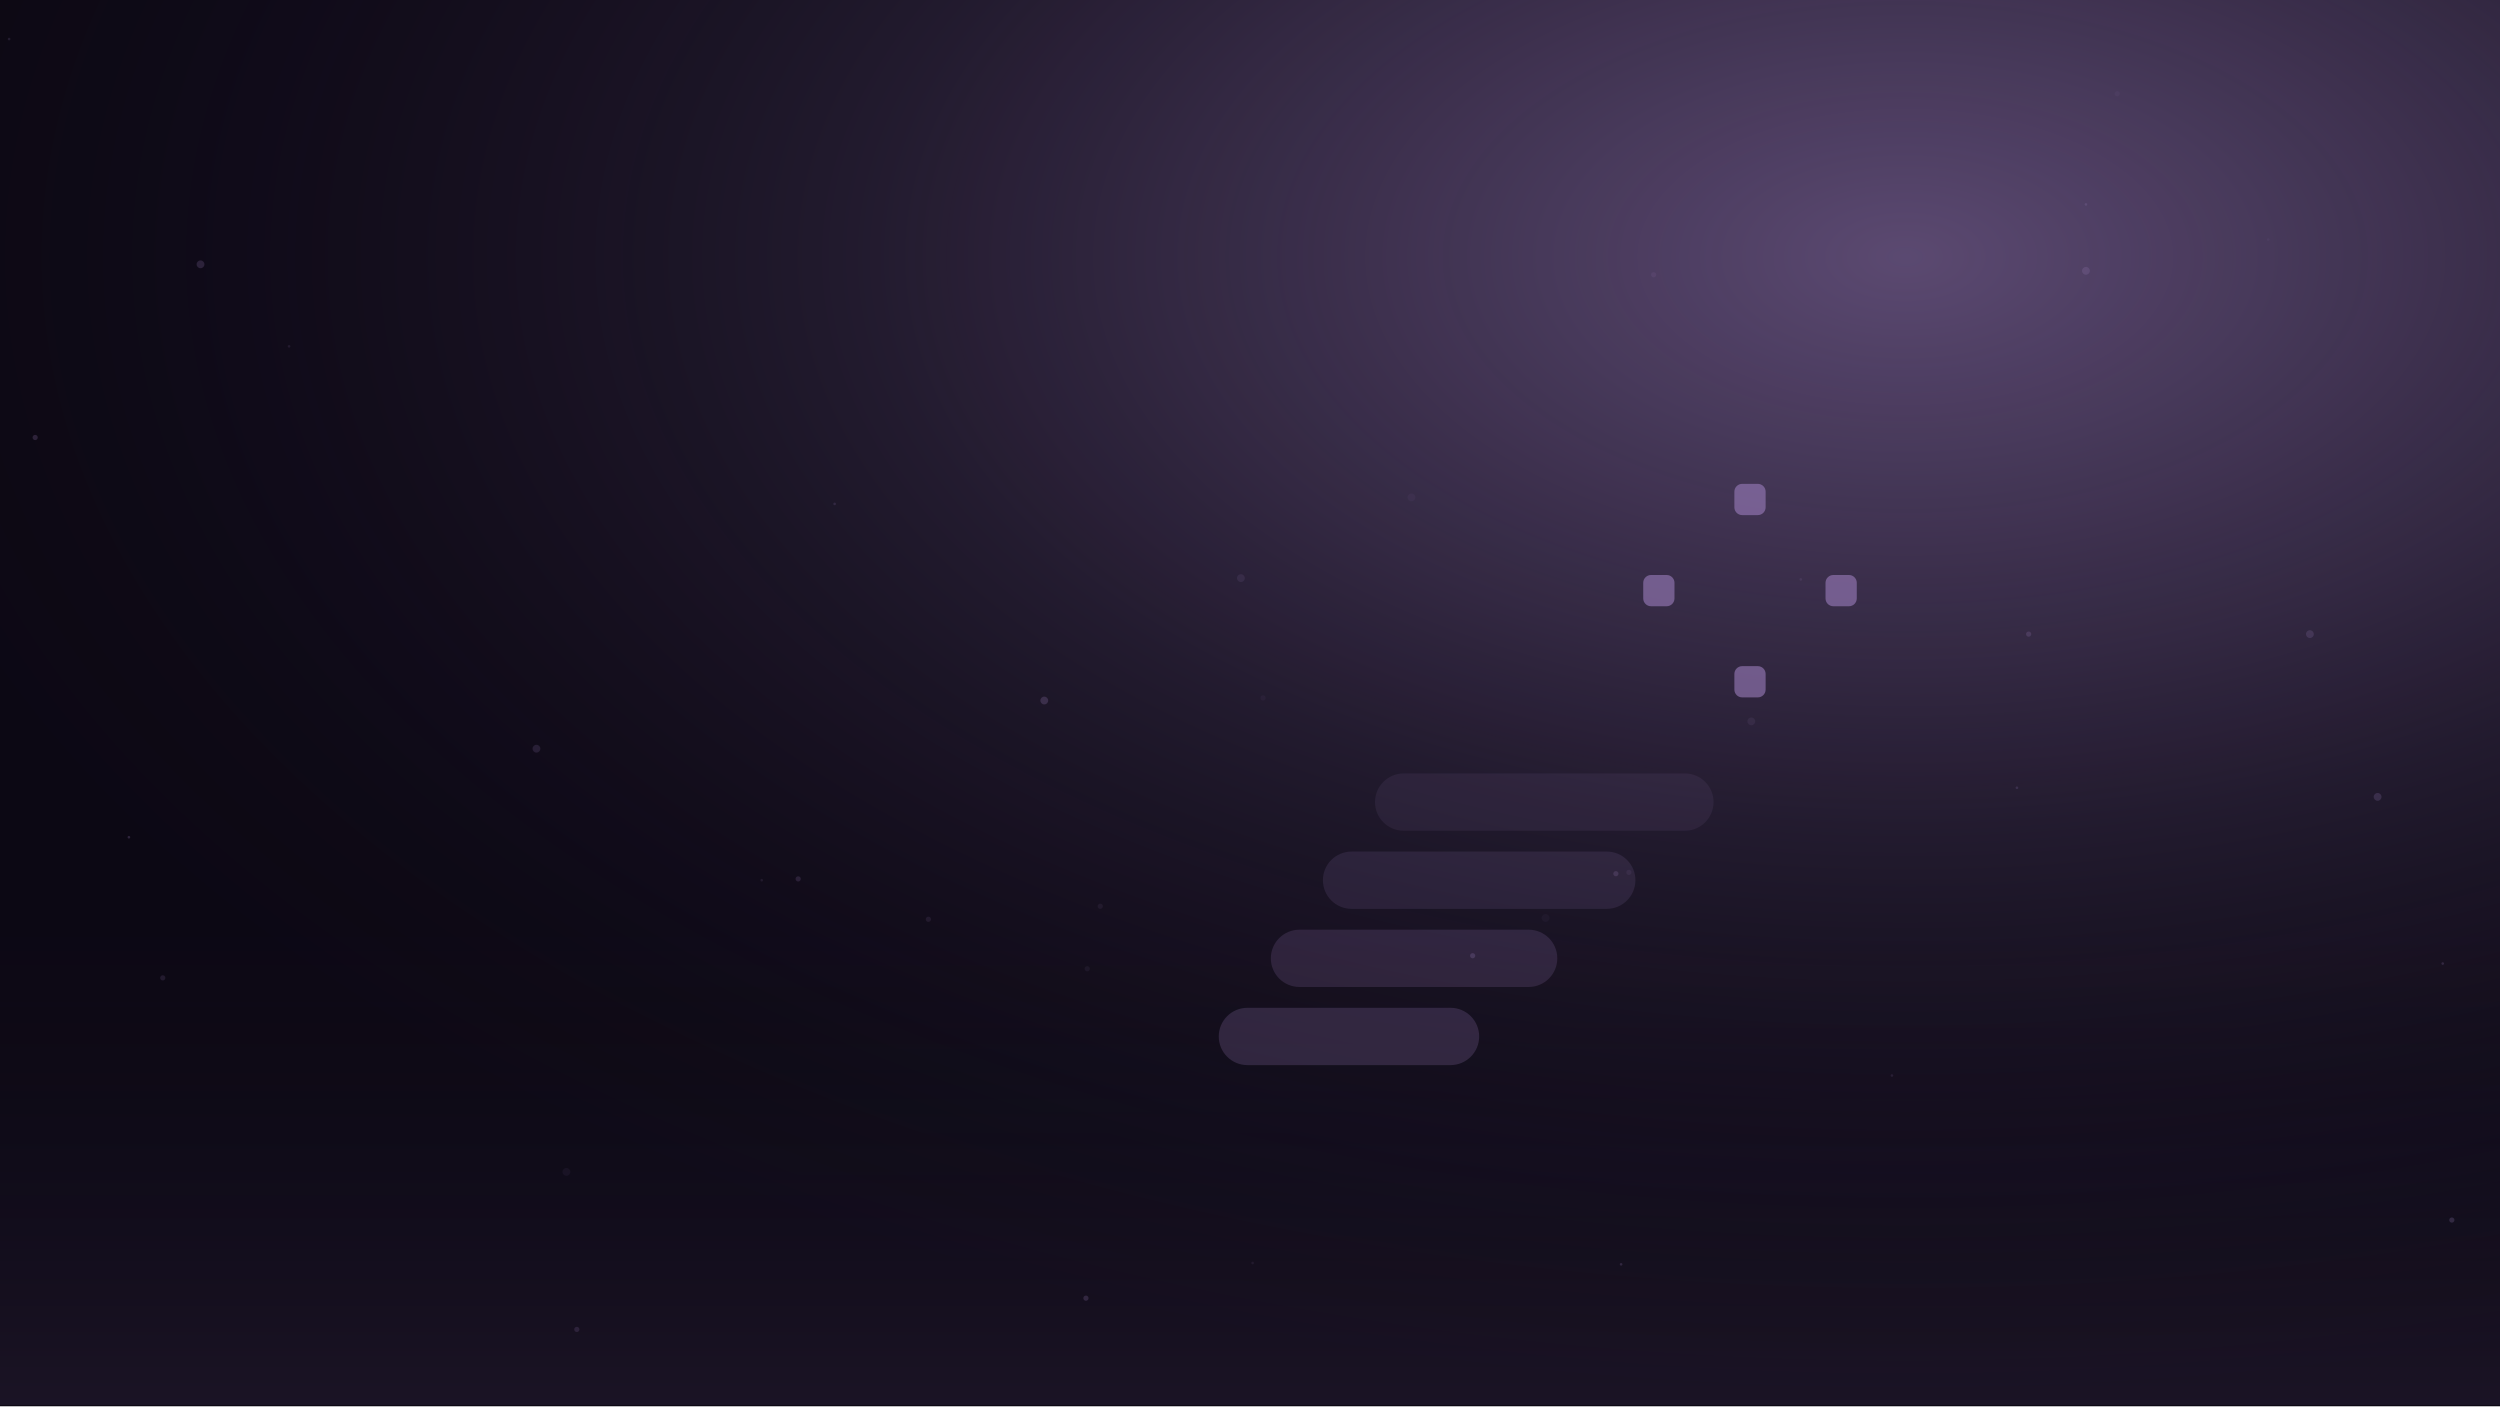
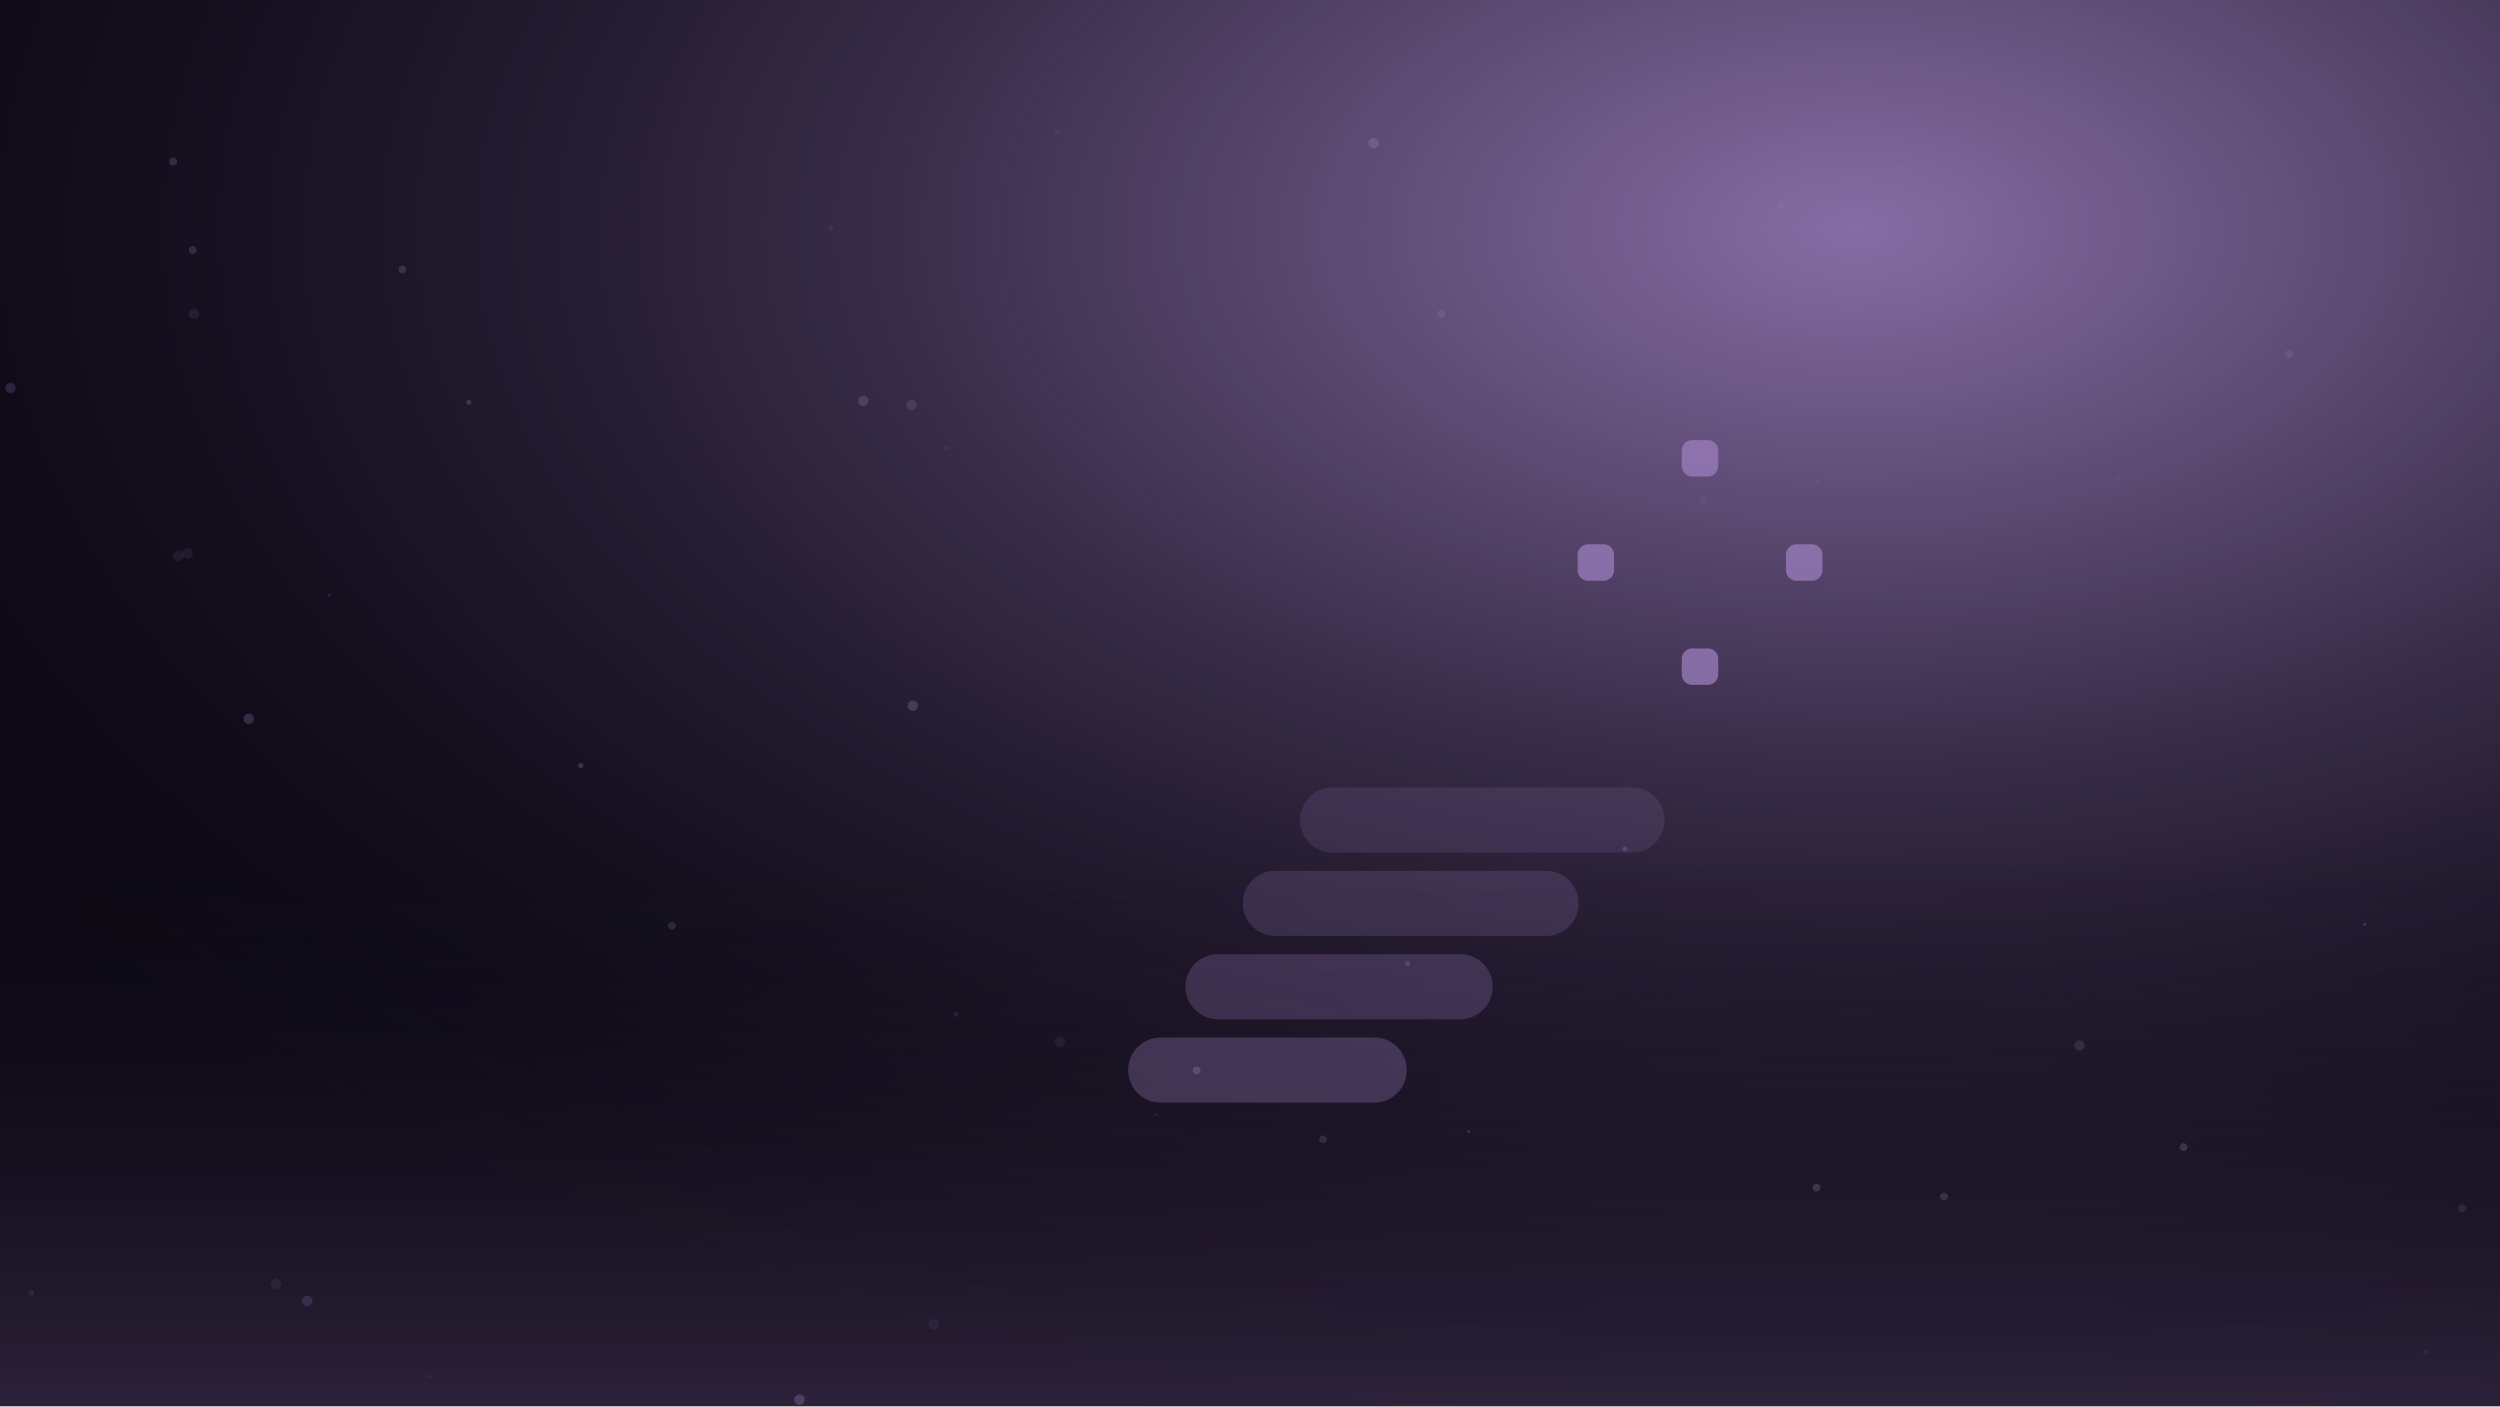
<svg xmlns="http://www.w3.org/2000/svg" viewBox="0 0 1920 1080" preserveAspectRatio="xMidYMid slice" width="1920" height="1080">
  <defs>
-     <radialGradient id="glow" cx="76%" cy="18%" r="85%">
-       <stop offset="0%" stop-color="#9B7EBD" stop-opacity="0.55" />
-       <stop offset="48%" stop-color="#9B7EBD" stop-opacity="0.16" />
+     <radialGradient id="glow" cx="74%" cy="16%" r="90%">
+       <stop offset="0%" stop-color="#9B7EBD" stop-opacity="0.85" />
+       <stop offset="42%" stop-color="#9B7EBD" stop-opacity="0.32" />
      <stop offset="100%" stop-color="#0c0814" stop-opacity="0" />
    </radialGradient>
    <linearGradient id="floor" x1="0" y1="0" x2="0" y2="1">
      <stop offset="0%" stop-color="#0c0814" stop-opacity="0" />
-       <stop offset="100%" stop-color="#9B7EBD" stop-opacity="0.10" />
+       <stop offset="100%" stop-color="#9B7EBD" stop-opacity="0.22" />
    </linearGradient>
  </defs>
  <rect width="1920" height="1080" fill="#0c0814" />
  <rect width="1920" height="1080" fill="url(#glow)" />
-   <rect y="669" width="1920" height="410" fill="url(#floor)" />
-   <rect x="1332.0" y="371.6" width="24" height="24" rx="6" fill="#9B7EBD" fill-opacity="0.6" />
-   <rect x="1402.0" y="441.6" width="24" height="24" rx="6" fill="#9B7EBD" fill-opacity="0.6" />
-   <rect x="1332.0" y="511.6" width="24" height="24" rx="6" fill="#9B7EBD" fill-opacity="0.6" />
-   <rect x="1262.0" y="441.6" width="24" height="24" rx="6" fill="#9B7EBD" fill-opacity="0.6" />
-   <rect x="1056.0" y="594.0" width="260" height="44" rx="22" fill="#9B7EBD" fill-opacity="0.1" />
-   <rect x="1016.0" y="654.0" width="240" height="44" rx="22" fill="#9B7EBD" fill-opacity="0.14" />
-   <rect x="976.0" y="714.0" width="220" height="44" rx="22" fill="#9B7EBD" fill-opacity="0.18" />
-   <rect x="936.0" y="774.0" width="200" height="44" rx="22" fill="#9B7EBD" fill-opacity="0.22" />
-   <circle cx="443" cy="1021" r="2" fill="#9B7EBD" fill-opacity="0.17" />
-   <circle cx="1453" cy="826" r="1" fill="#9B7EBD" fill-opacity="0.14" />
-   <circle cx="1826" cy="612" r="3" fill="#9B7EBD" fill-opacity="0.21" />
-   <circle cx="1742" cy="184" r="1" fill="#9B7EBD" fill-opacity="0.07" />
-   <circle cx="1131" cy="734" r="2" fill="#9B7EBD" fill-opacity="0.23" />
-   <circle cx="1883" cy="937" r="2" fill="#9B7EBD" fill-opacity="0.23" />
-   <circle cx="154" cy="203" r="3" fill="#9B7EBD" fill-opacity="0.21" />
-   <circle cx="1549" cy="605" r="1" fill="#9B7EBD" fill-opacity="0.19" />
-   <circle cx="1602" cy="157" r="1" fill="#9B7EBD" fill-opacity="0.19" />
-   <circle cx="1876" cy="740" r="1" fill="#9B7EBD" fill-opacity="0.21" />
-   <circle cx="713" cy="706" r="2" fill="#9B7EBD" fill-opacity="0.12" />
-   <circle cx="7" cy="30" r="1" fill="#9B7EBD" fill-opacity="0.16" />
-   <circle cx="953" cy="444" r="3" fill="#9B7EBD" fill-opacity="0.12" />
-   <circle cx="1383" cy="445" r="1" fill="#9B7EBD" fill-opacity="0.13" />
-   <circle cx="845" cy="696" r="2" fill="#9B7EBD" fill-opacity="0.09" />
-   <circle cx="1270" cy="211" r="2" fill="#9B7EBD" fill-opacity="0.11" />
-   <circle cx="613" cy="675" r="2" fill="#9B7EBD" fill-opacity="0.18" />
-   <circle cx="585" cy="676" r="1" fill="#9B7EBD" fill-opacity="0.12" />
-   <circle cx="1187" cy="705" r="3" fill="#9B7EBD" fill-opacity="0.05" />
-   <circle cx="1084" cy="382" r="3" fill="#9B7EBD" fill-opacity="0.06" />
-   <circle cx="970" cy="536" r="2" fill="#9B7EBD" fill-opacity="0.06" />
-   <circle cx="1345" cy="554" r="3" fill="#9B7EBD" fill-opacity="0.10" />
-   <circle cx="412" cy="575" r="3" fill="#9B7EBD" fill-opacity="0.17" />
-   <circle cx="1241" cy="671" r="2" fill="#9B7EBD" fill-opacity="0.20" />
-   <circle cx="962" cy="970" r="1" fill="#9B7EBD" fill-opacity="0.10" />
-   <circle cx="835" cy="744" r="2" fill="#9B7EBD" fill-opacity="0.08" />
-   <circle cx="1245" cy="971" r="1" fill="#9B7EBD" fill-opacity="0.21" />
-   <circle cx="1774" cy="487" r="3" fill="#9B7EBD" fill-opacity="0.19" />
-   <circle cx="125" cy="751" r="2" fill="#9B7EBD" fill-opacity="0.15" />
-   <circle cx="641" cy="387" r="1" fill="#9B7EBD" fill-opacity="0.17" />
-   <circle cx="802" cy="538" r="3" fill="#9B7EBD" fill-opacity="0.24" />
-   <circle cx="1558" cy="487" r="2" fill="#9B7EBD" fill-opacity="0.21" />
-   <circle cx="99" cy="643" r="1" fill="#9B7EBD" fill-opacity="0.24" />
-   <circle cx="27" cy="336" r="2" fill="#9B7EBD" fill-opacity="0.22" />
-   <circle cx="435" cy="900" r="3" fill="#9B7EBD" fill-opacity="0.07" />
-   <circle cx="1251" cy="670" r="2" fill="#9B7EBD" fill-opacity="0.09" />
-   <circle cx="1626" cy="72" r="2" fill="#9B7EBD" fill-opacity="0.06" />
-   <circle cx="1602" cy="208" r="3" fill="#9B7EBD" fill-opacity="0.20" />
-   <circle cx="222" cy="266" r="1" fill="#9B7EBD" fill-opacity="0.13" />
-   <circle cx="834" cy="997" r="2" fill="#9B7EBD" fill-opacity="0.22" />
+   <rect y="648" width="1920" height="432" fill="url(#floor)" />
+   <rect x="1291.6" y="338.0" width="28" height="28" rx="8" fill="#9B7EBD" fill-opacity="0.75" />
+   <rect x="1371.6" y="418.0" width="28" height="28" rx="8" fill="#9B7EBD" fill-opacity="0.75" />
+   <rect x="1291.6" y="498.0" width="28" height="28" rx="8" fill="#9B7EBD" fill-opacity="0.75" />
+   <rect x="1211.6" y="418.0" width="28" height="28" rx="8" fill="#9B7EBD" fill-opacity="0.75" />
+   <rect x="998.4" y="604.8" width="280" height="50" rx="25" fill="#9B7EBD" fill-opacity="0.16" />
+   <rect x="954.4" y="668.8" width="258" height="50" rx="25" fill="#9B7EBD" fill-opacity="0.21" />
+   <rect x="910.4" y="732.8" width="236" height="50" rx="25" fill="#9B7EBD" fill-opacity="0.26" />
+   <rect x="866.4" y="796.8" width="214" height="50" rx="25" fill="#9B7EBD" fill-opacity="0.31" />
+   <circle cx="663" cy="308" r="4" fill="#9B7EBD" fill-opacity="0.26" />
+   <circle cx="148" cy="192" r="3" fill="#9B7EBD" fill-opacity="0.24" />
+   <circle cx="1863" cy="1039" r="2" fill="#9B7EBD" fill-opacity="0.09" />
+   <circle cx="888" cy="856" r="1" fill="#9B7EBD" fill-opacity="0.14" />
+   <circle cx="1128" cy="869" r="1" fill="#9B7EBD" fill-opacity="0.30" />
+   <circle cx="253" cy="457" r="1" fill="#9B7EBD" fill-opacity="0.24" />
+   <circle cx="812" cy="101" r="2" fill="#9B7EBD" fill-opacity="0.09" />
+   <circle cx="1758" cy="272" r="3" fill="#9B7EBD" fill-opacity="0.19" />
+   <circle cx="1107" cy="241" r="3" fill="#9B7EBD" fill-opacity="0.23" />
+   <circle cx="1396" cy="370" r="1" fill="#9B7EBD" fill-opacity="0.24" />
+   <circle cx="1308" cy="384" r="3" fill="#9B7EBD" fill-opacity="0.11" />
+   <circle cx="1458" cy="128" r="1" fill="#9B7EBD" fill-opacity="0.25" />
+   <circle cx="1016" cy="875" r="3" fill="#9B7EBD" fill-opacity="0.21" />
+   <circle cx="1891" cy="928" r="3" fill="#9B7EBD" fill-opacity="0.16" />
+   <circle cx="1626" cy="368" r="2" fill="#9B7EBD" fill-opacity="0.10" />
+   <circle cx="614" cy="1075" r="4" fill="#9B7EBD" fill-opacity="0.32" />
+   <circle cx="1493" cy="919" r="3" fill="#9B7EBD" fill-opacity="0.24" />
+   <circle cx="149" cy="241" r="4" fill="#9B7EBD" fill-opacity="0.12" />
+   <circle cx="700" cy="311" r="4" fill="#9B7EBD" fill-opacity="0.19" />
+   <circle cx="1368" cy="158" r="3" fill="#9B7EBD" fill-opacity="0.17" />
+   <circle cx="717" cy="1017" r="4" fill="#9B7EBD" fill-opacity="0.10" />
+   <circle cx="191" cy="552" r="4" fill="#9B7EBD" fill-opacity="0.27" />
+   <circle cx="133" cy="124" r="3" fill="#9B7EBD" fill-opacity="0.25" />
+   <circle cx="1395" cy="912" r="3" fill="#9B7EBD" fill-opacity="0.27" />
+   <circle cx="1816" cy="710" r="1" fill="#9B7EBD" fill-opacity="0.33" />
+   <circle cx="727" cy="344" r="1" fill="#9B7EBD" fill-opacity="0.21" />
+   <circle cx="446" cy="588" r="2" fill="#9B7EBD" fill-opacity="0.28" />
+   <circle cx="814" cy="800" r="4" fill="#9B7EBD" fill-opacity="0.10" />
+   <circle cx="919" cy="822" r="3" fill="#9B7EBD" fill-opacity="0.32" />
+   <circle cx="1677" cy="881" r="3" fill="#9B7EBD" fill-opacity="0.27" />
+   <circle cx="734" cy="779" r="2" fill="#9B7EBD" fill-opacity="0.12" />
+   <circle cx="360" cy="309" r="2" fill="#9B7EBD" fill-opacity="0.26" />
+   <circle cx="24" cy="993" r="2" fill="#9B7EBD" fill-opacity="0.15" />
+   <circle cx="8" cy="298" r="4" fill="#9B7EBD" fill-opacity="0.22" />
+   <circle cx="1248" cy="652" r="2" fill="#9B7EBD" fill-opacity="0.27" />
+   <circle cx="1055" cy="110" r="4" fill="#9B7EBD" fill-opacity="0.32" />
+   <circle cx="1597" cy="803" r="4" fill="#9B7EBD" fill-opacity="0.19" />
+   <circle cx="212" cy="986" r="4" fill="#9B7EBD" fill-opacity="0.10" />
+   <circle cx="137" cy="427" r="4" fill="#9B7EBD" fill-opacity="0.12" />
+   <circle cx="696" cy="107" r="1" fill="#9B7EBD" fill-opacity="0.08" />
+   <circle cx="309" cy="207" r="3" fill="#9B7EBD" fill-opacity="0.25" />
+   <circle cx="144" cy="425" r="4" fill="#9B7EBD" fill-opacity="0.12" />
+   <circle cx="516" cy="711" r="3" fill="#9B7EBD" fill-opacity="0.21" />
+   <circle cx="236" cy="999" r="4" fill="#9B7EBD" fill-opacity="0.21" />
+   <circle cx="638" cy="175" r="2" fill="#9B7EBD" fill-opacity="0.11" />
+   <circle cx="701" cy="542" r="4" fill="#9B7EBD" fill-opacity="0.30" />
+   <circle cx="330" cy="1057" r="1" fill="#9B7EBD" fill-opacity="0.14" />
+   <circle cx="1081" cy="740" r="2" fill="#9B7EBD" fill-opacity="0.27" />
</svg>
